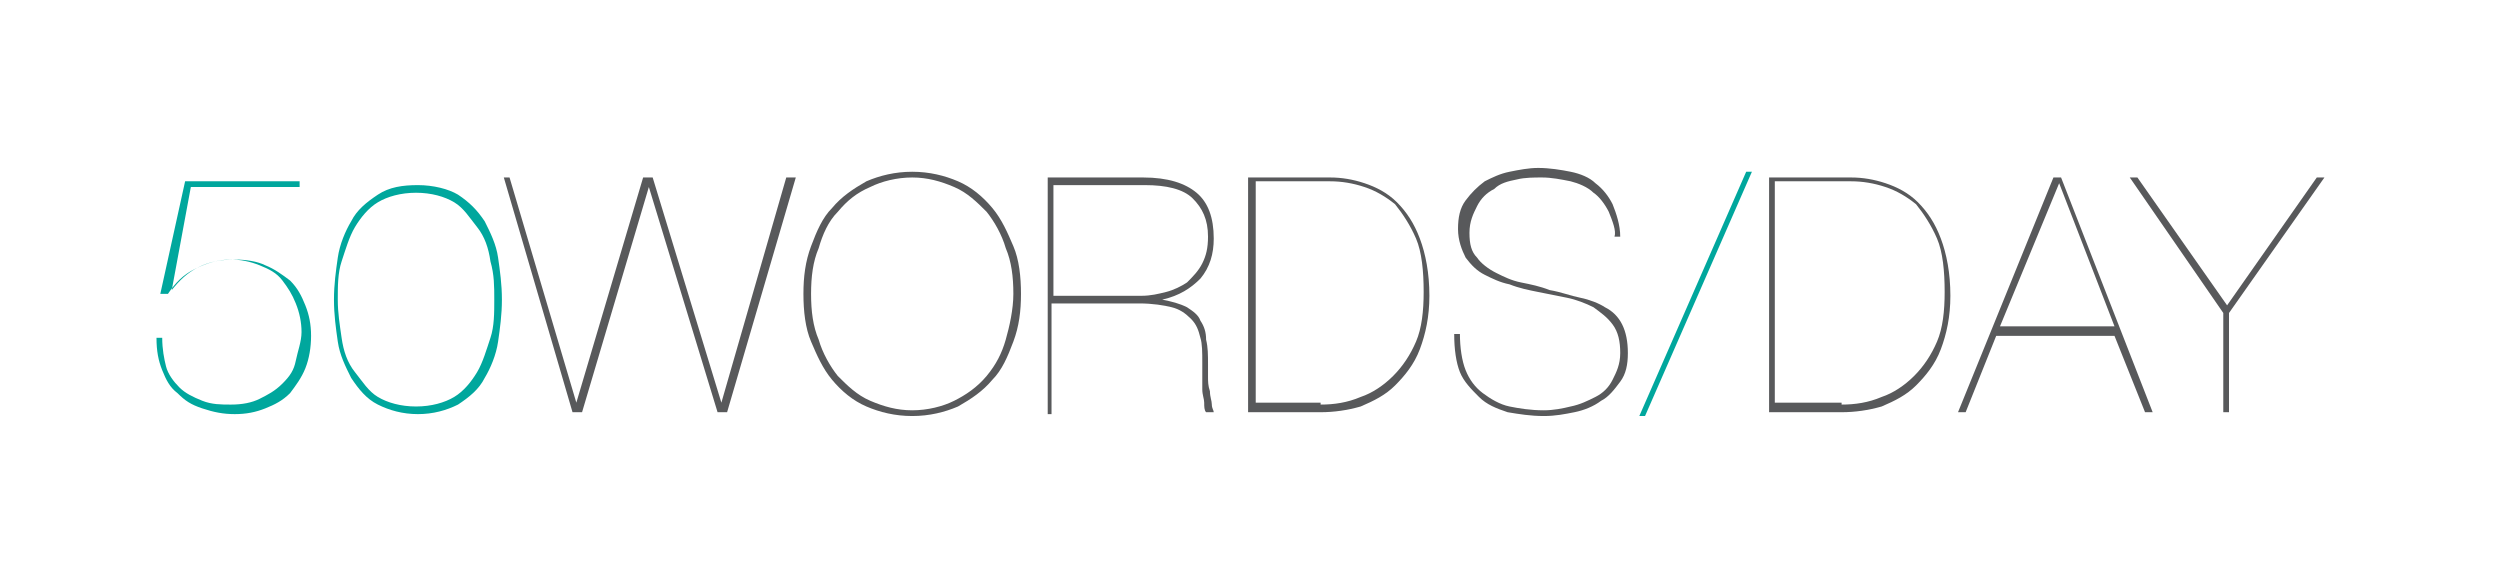
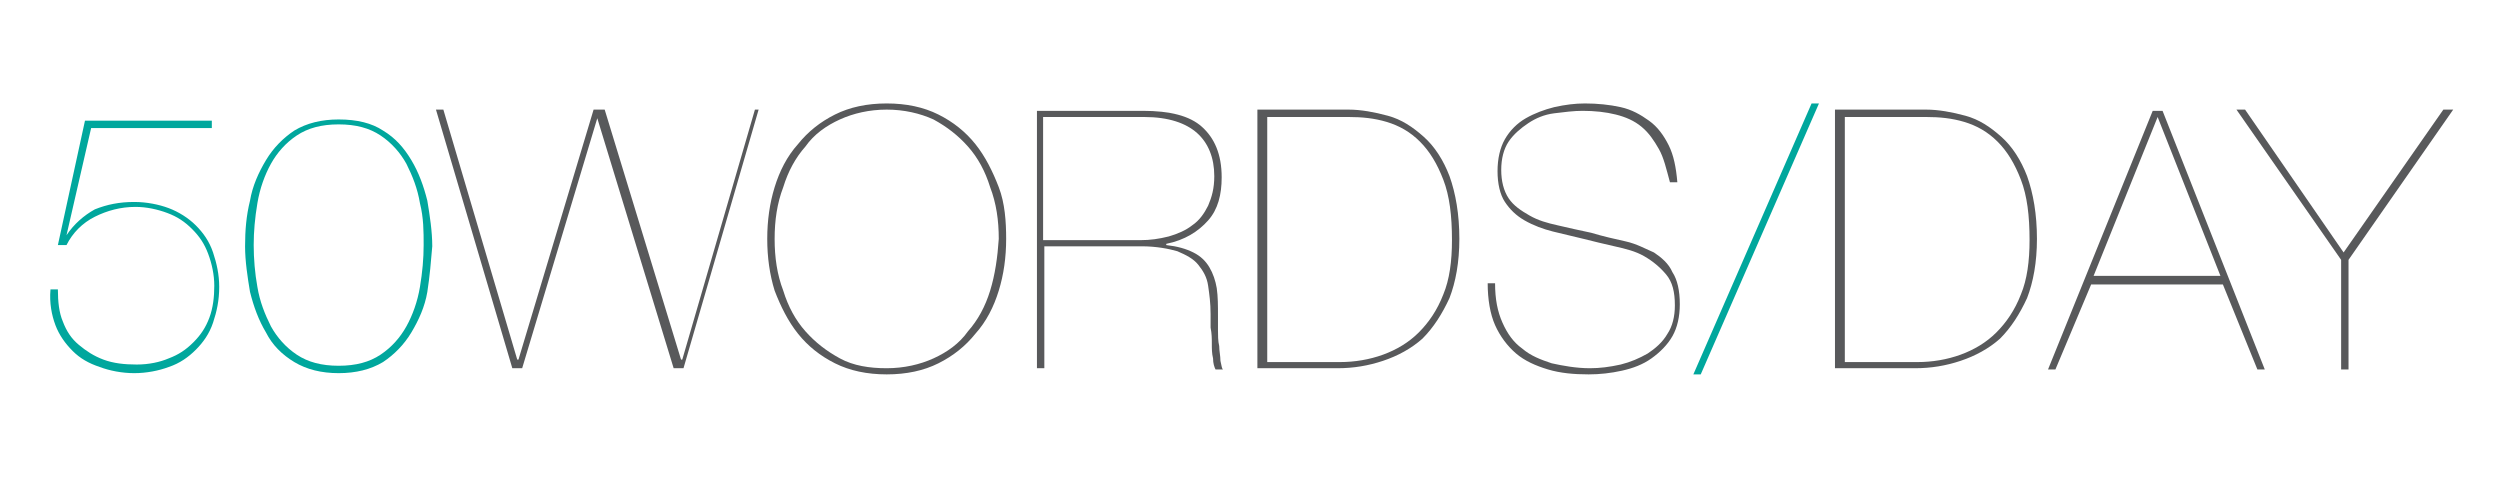
- <svg xmlns="http://www.w3.org/2000/svg" version="1.1" id="Layer_1" x="0px" y="0px" viewBox="437 117 131 30" enable-background="new 437 117 131 30" xml:space="preserve">
+ <svg xmlns="http://www.w3.org/2000/svg" version="1.1" id="Layer_1" x="0px" y="0px" viewBox="438.5 180 203 40" enable-background="new 438.5 180 203 40" xml:space="preserve">
  <g enable-background="new    ">
-     <path fill="#00A79D" d="M446,132.2L446,132.2c0.4-0.5,0.8-0.9,1.4-1.2c0.6-0.3,1.2-0.4,1.9-0.4c0.6,0,1.2,0.1,1.6,0.3   c0.5,0.2,0.9,0.5,1.3,0.8c0.4,0.4,0.6,0.8,0.8,1.3c0.2,0.5,0.3,1,0.3,1.6c0,0.6-0.1,1.2-0.3,1.7c-0.2,0.5-0.5,0.9-0.8,1.3   c-0.4,0.4-0.8,0.6-1.3,0.8c-0.5,0.2-1,0.3-1.6,0.3c-0.6,0-1.1-0.1-1.7-0.3s-0.9-0.4-1.3-0.8c-0.4-0.3-0.6-0.7-0.8-1.2   c-0.2-0.5-0.3-1-0.3-1.7h0.3c0,0.6,0.1,1.1,0.2,1.5s0.4,0.8,0.7,1.1s0.7,0.5,1.2,0.7c0.5,0.2,1,0.2,1.5,0.2c0.6,0,1.1-0.1,1.5-0.3   s0.8-0.4,1.2-0.8s0.6-0.7,0.7-1.2s0.3-1,0.3-1.5c0-0.5-0.1-1-0.3-1.5c-0.2-0.5-0.4-0.8-0.7-1.2s-0.7-0.6-1.2-0.8   c-0.5-0.2-1-0.3-1.5-0.3c-0.7,0-1.3,0.2-1.9,0.5c-0.6,0.3-1,0.7-1.4,1.3h-0.4l1.3-5.9h6v0.3h-5.7L446,132.2z" />
-     <path fill="#00A79D" d="M463.1,134.9c-0.1,0.7-0.4,1.4-0.7,1.9c-0.3,0.6-0.8,1-1.4,1.4c-0.6,0.3-1.3,0.5-2.1,0.5   c-0.8,0-1.5-0.2-2.1-0.5c-0.6-0.3-1-0.8-1.4-1.4c-0.3-0.6-0.6-1.2-0.7-1.9c-0.1-0.7-0.2-1.4-0.2-2.2s0.1-1.5,0.2-2.2   c0.1-0.7,0.4-1.4,0.7-1.9c0.3-0.6,0.8-1,1.4-1.4c0.6-0.4,1.3-0.5,2.1-0.5c0.8,0,1.6,0.2,2.1,0.5c0.6,0.4,1,0.8,1.4,1.4   c0.3,0.6,0.6,1.2,0.7,1.9c0.1,0.7,0.2,1.4,0.2,2.2S463.2,134.2,463.1,134.9z M462.7,130.7c-0.1-0.7-0.3-1.3-0.7-1.8s-0.7-1-1.2-1.3   c-0.5-0.3-1.2-0.5-2-0.5c-0.8,0-1.5,0.2-2,0.5c-0.5,0.3-0.9,0.8-1.2,1.3s-0.5,1.2-0.7,1.8s-0.2,1.3-0.2,2s0.1,1.3,0.2,2   s0.3,1.3,0.7,1.8s0.7,1,1.2,1.3c0.5,0.3,1.2,0.5,2,0.5c0.8,0,1.5-0.2,2-0.5c0.5-0.3,0.9-0.8,1.2-1.3s0.5-1.2,0.7-1.8s0.2-1.3,0.2-2   S462.9,131.4,462.7,130.7z" />
+     <path fill="#00A79D" d="M443.9,199.1L443.9,199.1c0.6-0.9,1.4-1.6,2.3-2.1c1-0.4,2-0.6,3.2-0.6c1,0,2,0.2,2.8,0.5   c0.8,0.3,1.6,0.8,2.2,1.4c0.6,0.6,1.1,1.3,1.4,2.2c0.3,0.9,0.5,1.8,0.5,2.8c0,1.1-0.2,2-0.5,2.9c-0.3,0.9-0.8,1.6-1.4,2.2   c-0.6,0.6-1.3,1.1-2.2,1.4c-0.8,0.3-1.8,0.5-2.8,0.5c-1,0-2-0.2-2.8-0.5c-0.9-0.3-1.6-0.7-2.2-1.3c-0.6-0.6-1.1-1.3-1.4-2.1   c-0.3-0.8-0.5-1.8-0.4-2.9h0.6c0,1,0.1,1.9,0.4,2.6c0.3,0.8,0.7,1.4,1.3,1.9s1.2,0.9,2,1.2c0.8,0.3,1.7,0.4,2.7,0.4   c1,0,1.9-0.2,2.6-0.5c0.8-0.3,1.4-0.7,2-1.3c0.6-0.6,1-1.2,1.3-2c0.3-0.8,0.4-1.7,0.4-2.6c0-0.9-0.2-1.8-0.5-2.6   c-0.3-0.8-0.7-1.4-1.3-2c-0.6-0.6-1.2-1-2-1.3c-0.8-0.3-1.7-0.5-2.6-0.5c-1.2,0-2.3,0.3-3.3,0.8c-1,0.5-1.8,1.3-2.3,2.3h-0.7   l2.2-10.1h10.3v0.6h-9.8L443.9,199.1z" />
+     <path fill="#00A79D" d="M473.2,203.7c-0.2,1.2-0.7,2.3-1.3,3.3c-0.6,1-1.4,1.8-2.3,2.4c-1,0.6-2.2,0.9-3.6,0.9   c-1.4,0-2.6-0.3-3.6-0.9c-1-0.6-1.8-1.4-2.3-2.4c-0.6-1-1-2.1-1.3-3.3c-0.2-1.2-0.4-2.5-0.4-3.7c0-1.3,0.1-2.5,0.4-3.7   c0.2-1.2,0.7-2.3,1.3-3.3c0.6-1,1.4-1.8,2.3-2.4c1-0.6,2.2-0.9,3.6-0.9c1.5,0,2.7,0.3,3.6,0.9c1,0.6,1.7,1.4,2.3,2.4   c0.6,1,1,2.1,1.3,3.3c0.2,1.2,0.4,2.5,0.4,3.7C473.5,201.2,473.4,202.4,473.2,203.7z M472.6,196.5c-0.2-1.2-0.6-2.2-1.1-3.2   c-0.5-0.9-1.2-1.7-2.1-2.3c-0.9-0.6-2-0.9-3.4-0.9c-1.4,0-2.5,0.3-3.4,0.9c-0.9,0.6-1.6,1.4-2.1,2.3c-0.5,0.9-0.9,2-1.1,3.2   c-0.2,1.2-0.3,2.3-0.3,3.4s0.1,2.3,0.3,3.4c0.2,1.2,0.6,2.2,1.1,3.2c0.5,0.9,1.2,1.7,2.1,2.3c0.9,0.6,2,0.9,3.4,0.9   c1.4,0,2.5-0.3,3.4-0.9c0.9-0.6,1.6-1.4,2.1-2.3c0.5-0.9,0.9-2,1.1-3.2c0.2-1.2,0.3-2.3,0.3-3.4S472.9,197.7,472.6,196.5z" />
  </g>
  <g enable-background="new    ">
-     <path fill="#58595B" d="M478.7,126.3l-3.6,12.3h-0.5l-3.6-11.8h0l-3.5,11.8h-0.5l-3.6-12.3h0.3l3.5,11.8h0l3.5-11.8h0.5l3.6,11.8h0   l3.4-11.8H478.7z" />
-     <path fill="#58595B" d="M479.1,132.4c0-0.9,0.1-1.7,0.4-2.5s0.6-1.5,1.1-2c0.5-0.6,1.1-1,1.8-1.4c0.7-0.3,1.5-0.5,2.4-0.5   s1.7,0.2,2.4,0.5c0.7,0.3,1.3,0.8,1.8,1.4s0.8,1.3,1.1,2s0.4,1.6,0.4,2.5c0,0.9-0.1,1.7-0.4,2.5s-0.6,1.5-1.1,2   c-0.5,0.6-1.1,1-1.8,1.4c-0.7,0.3-1.5,0.5-2.4,0.5s-1.7-0.2-2.4-0.5c-0.7-0.3-1.3-0.8-1.8-1.4c-0.5-0.6-0.8-1.3-1.1-2   S479.1,133.3,479.1,132.4z M479.5,132.4c0,0.9,0.1,1.7,0.4,2.4c0.2,0.7,0.6,1.4,1,1.9c0.5,0.5,1,1,1.7,1.3s1.4,0.5,2.2,0.5   c0.8,0,1.6-0.2,2.2-0.5s1.2-0.7,1.7-1.3s0.8-1.2,1-1.9c0.2-0.7,0.4-1.6,0.4-2.4c0-0.9-0.1-1.7-0.4-2.4c-0.2-0.7-0.6-1.4-1-1.9   c-0.5-0.5-1-1-1.7-1.3c-0.7-0.3-1.4-0.5-2.2-0.5c-0.8,0-1.6,0.2-2.2,0.5c-0.7,0.3-1.2,0.7-1.7,1.3c-0.5,0.5-0.8,1.2-1,1.9   C479.6,130.7,479.5,131.5,479.5,132.4z" />
-     <path fill="#58595B" d="M491.9,138.6v-12.3h5c1.3,0,2.2,0.3,2.8,0.8c0.6,0.5,0.9,1.3,0.9,2.4c0,0.8-0.2,1.5-0.7,2.1   c-0.5,0.5-1.1,0.9-2,1.1v0c0.5,0.1,0.9,0.2,1.3,0.4c0.3,0.2,0.6,0.4,0.7,0.7c0.2,0.3,0.3,0.6,0.3,1c0.1,0.4,0.1,0.8,0.1,1.3   c0,0.2,0,0.4,0,0.6c0,0.3,0,0.5,0.1,0.8c0,0.3,0.1,0.5,0.1,0.7c0,0.2,0.1,0.3,0.1,0.4h-0.4c-0.1-0.1-0.1-0.3-0.1-0.5   c0-0.2-0.1-0.4-0.1-0.7s0-0.5,0-0.7c0-0.2,0-0.5,0-0.7c0-0.5,0-1-0.1-1.3c-0.1-0.4-0.2-0.7-0.5-1s-0.6-0.5-1-0.6s-1-0.2-1.7-0.2   h-4.6v5.8H491.9z M496.8,132.5c0.5,0,0.9-0.1,1.3-0.2c0.4-0.1,0.8-0.3,1.1-0.5c0.3-0.3,0.6-0.6,0.8-1c0.2-0.4,0.3-0.8,0.3-1.4   c0-0.9-0.3-1.5-0.8-2s-1.4-0.7-2.5-0.7h-4.8v5.8H496.8z" />
-     <path fill="#58595B" d="M506.7,126.3c0.6,0,1.2,0.1,1.8,0.3c0.6,0.2,1.2,0.5,1.7,1c0.5,0.5,0.9,1.1,1.2,1.9s0.5,1.8,0.5,3   c0,1.1-0.2,2-0.5,2.8c-0.3,0.8-0.8,1.4-1.3,1.9c-0.5,0.5-1.1,0.8-1.8,1.1c-0.7,0.2-1.4,0.3-2.1,0.3h-3.8v-12.3H506.7z M506.2,138.2   c0.7,0,1.4-0.1,2.1-0.4c0.6-0.2,1.2-0.6,1.7-1.1c0.5-0.5,0.9-1.1,1.2-1.8c0.3-0.7,0.4-1.6,0.4-2.6c0-1.1-0.1-2.1-0.4-2.8   c-0.3-0.7-0.7-1.3-1.1-1.8c-0.5-0.4-1-0.7-1.6-0.9c-0.6-0.2-1.2-0.3-1.8-0.3h-3.9v11.6H506.2z" />
-     <path fill="#58595B" d="M521.3,128.1c-0.2-0.4-0.5-0.8-0.8-1c-0.3-0.3-0.8-0.5-1.2-0.6c-0.5-0.1-1-0.2-1.5-0.2   c-0.4,0-0.9,0-1.3,0.1c-0.5,0.1-0.9,0.2-1.2,0.5c-0.4,0.2-0.7,0.5-0.9,0.9c-0.2,0.4-0.4,0.8-0.4,1.4s0.1,1,0.4,1.3   c0.2,0.3,0.6,0.6,1,0.8c0.4,0.2,0.8,0.4,1.3,0.5c0.5,0.1,1,0.2,1.5,0.4c0.6,0.1,1.1,0.3,1.6,0.4c0.5,0.1,1,0.3,1.3,0.5   c0.4,0.2,0.7,0.5,0.9,0.9c0.2,0.4,0.3,0.9,0.3,1.5c0,0.6-0.1,1.1-0.4,1.5c-0.3,0.4-0.6,0.8-1,1c-0.4,0.3-0.9,0.5-1.4,0.6   c-0.5,0.1-1,0.2-1.6,0.2c-0.7,0-1.3-0.1-1.9-0.2c-0.6-0.2-1.1-0.4-1.5-0.8s-0.8-0.8-1-1.3c-0.2-0.5-0.3-1.2-0.3-2h0.3   c0,0.7,0.1,1.4,0.3,1.9c0.2,0.5,0.5,0.9,0.9,1.2c0.4,0.3,0.9,0.6,1.4,0.7s1.1,0.2,1.8,0.2c0.5,0,1-0.1,1.4-0.2   c0.5-0.1,0.9-0.3,1.3-0.5c0.4-0.2,0.7-0.5,0.9-0.9c0.2-0.4,0.4-0.8,0.4-1.4c0-0.6-0.1-1.1-0.4-1.5c-0.3-0.4-0.6-0.6-1-0.9   c-0.4-0.2-0.9-0.4-1.4-0.5c-0.5-0.1-1-0.2-1.5-0.3c-0.5-0.1-1-0.2-1.5-0.4c-0.5-0.1-0.9-0.3-1.3-0.5s-0.7-0.5-1-0.9   c-0.2-0.4-0.4-0.9-0.4-1.5c0-0.6,0.1-1.1,0.4-1.5c0.3-0.4,0.6-0.7,1-1c0.4-0.2,0.8-0.4,1.3-0.5c0.5-0.1,1-0.2,1.5-0.2   c0.6,0,1.2,0.1,1.7,0.2c0.5,0.1,1,0.3,1.3,0.6c0.4,0.3,0.7,0.7,0.9,1.1c0.2,0.5,0.4,1.1,0.4,1.7h-0.3   C521.7,129.1,521.5,128.6,521.3,128.1z" />
+     <path fill="#58595B" d="M500.1,188.9l-6.1,21h-0.8l-6.2-20.3H487l-6.1,20.3h-0.8l-6.2-21h0.6l6,20.3h0.1l6.1-20.3h0.9l6.2,20.3h0.1   l5.9-20.3H500.1z" />
+     <path fill="#58595B" d="M500.8,199.4c0-1.5,0.2-2.9,0.6-4.2s1-2.5,1.9-3.5c0.8-1,1.8-1.8,3-2.4c1.2-0.6,2.6-0.9,4.2-0.9   c1.6,0,3,0.3,4.2,0.9c1.2,0.6,2.2,1.4,3,2.4c0.8,1,1.4,2.2,1.9,3.5s0.6,2.8,0.6,4.2c0,1.5-0.2,2.9-0.6,4.2c-0.4,1.3-1,2.5-1.9,3.5   c-0.8,1-1.8,1.8-3,2.4c-1.2,0.6-2.6,0.9-4.2,0.9c-1.6,0-3-0.3-4.2-0.9c-1.2-0.6-2.2-1.4-3-2.4c-0.8-1-1.4-2.2-1.9-3.5   C501,202.3,500.8,200.9,500.8,199.4z M501.4,199.4c0,1.5,0.2,2.9,0.7,4.2c0.4,1.3,1,2.4,1.8,3.3c0.8,0.9,1.7,1.6,2.8,2.2   s2.4,0.8,3.8,0.8c1.4,0,2.7-0.3,3.8-0.8s2.1-1.2,2.8-2.2c0.8-0.9,1.4-2,1.8-3.3c0.4-1.3,0.6-2.7,0.7-4.2c0-1.5-0.2-2.9-0.7-4.2   c-0.4-1.3-1-2.4-1.8-3.3c-0.8-0.9-1.7-1.6-2.8-2.2c-1.1-0.5-2.4-0.8-3.8-0.8c-1.4,0-2.7,0.3-3.8,0.8c-1.1,0.5-2.1,1.2-2.8,2.2   c-0.8,0.9-1.4,2-1.8,3.3C501.6,196.5,501.4,197.9,501.4,199.4z" />
+     <path fill="#58595B" d="M522.7,210v-21h8.6c2.2,0,3.8,0.4,4.8,1.3c1,0.9,1.6,2.2,1.6,4.1c0,1.4-0.3,2.6-1.1,3.5   c-0.8,0.9-1.9,1.6-3.4,1.9v0.1c0.9,0.1,1.6,0.3,2.2,0.6c0.6,0.3,1,0.7,1.3,1.2c0.3,0.5,0.5,1.1,0.6,1.7c0.1,0.7,0.1,1.4,0.1,2.3   c0,0.3,0,0.7,0,1.1c0,0.4,0,0.9,0.1,1.3c0,0.4,0.1,0.8,0.1,1.2c0.1,0.4,0.1,0.6,0.2,0.7h-0.6c-0.1-0.2-0.2-0.5-0.2-0.9   c-0.1-0.4-0.1-0.8-0.1-1.2c0-0.4,0-0.8-0.1-1.3c0-0.4,0-0.8,0-1.1c0-0.9-0.1-1.6-0.2-2.3c-0.1-0.7-0.4-1.2-0.8-1.7   c-0.4-0.5-1-0.8-1.7-1.1c-0.7-0.2-1.7-0.4-2.9-0.4h-7.9v9.9H522.7z M531.1,199.5c0.8,0,1.5-0.1,2.3-0.3c0.7-0.2,1.4-0.5,1.9-0.9   c0.6-0.4,1-1,1.3-1.6c0.3-0.7,0.5-1.4,0.5-2.4c0-1.5-0.5-2.7-1.4-3.5c-0.9-0.8-2.3-1.3-4.3-1.3h-8.2v10H531.1z" />
+     <path fill="#58595B" d="M548,188.9c1,0,2.1,0.2,3.2,0.5c1.1,0.3,2,0.9,2.9,1.7c0.9,0.8,1.6,1.9,2.1,3.2c0.5,1.4,0.8,3.1,0.8,5.1   c0,1.9-0.3,3.5-0.8,4.8c-0.6,1.3-1.3,2.4-2.2,3.3c-0.9,0.8-2,1.4-3.2,1.8c-1.2,0.4-2.4,0.6-3.7,0.6h-6.5v-21H548z M547.3,209.4   c1.2,0,2.4-0.2,3.5-0.6c1.1-0.4,2.1-1,2.9-1.8c0.8-0.8,1.5-1.8,2-3.1c0.5-1.2,0.7-2.7,0.7-4.4c0-2-0.2-3.6-0.7-4.9   c-0.5-1.3-1.1-2.3-1.9-3.1c-0.8-0.8-1.7-1.3-2.7-1.6c-1-0.3-2-0.4-3.1-0.4h-6.6v19.9H547.3z" />
+     <path fill="#58595B" d="M573.2,192.1c-0.4-0.7-0.8-1.3-1.4-1.8c-0.6-0.5-1.3-0.8-2.1-1c-0.8-0.2-1.7-0.3-2.7-0.3   c-0.7,0-1.5,0.1-2.3,0.2c-0.8,0.1-1.5,0.4-2.1,0.8c-0.6,0.4-1.2,0.9-1.6,1.5c-0.4,0.6-0.6,1.4-0.6,2.3s0.2,1.7,0.6,2.3   c0.4,0.6,1,1,1.7,1.4c0.7,0.4,1.4,0.6,2.3,0.8c0.9,0.2,1.7,0.4,2.7,0.6c1,0.3,1.9,0.5,2.8,0.7c0.9,0.2,1.6,0.6,2.3,0.9   c0.6,0.4,1.2,0.9,1.5,1.6c0.4,0.6,0.6,1.5,0.6,2.6c0,1-0.2,1.9-0.6,2.6c-0.4,0.7-1,1.3-1.7,1.8c-0.7,0.5-1.5,0.8-2.4,1   c-0.9,0.2-1.8,0.3-2.7,0.3c-1.2,0-2.3-0.1-3.3-0.4c-1-0.3-1.9-0.7-2.6-1.3c-0.7-0.6-1.3-1.4-1.7-2.3c-0.4-0.9-0.6-2.1-0.6-3.4h0.6   c0,1.3,0.2,2.3,0.6,3.2c0.4,0.9,0.9,1.6,1.6,2.1c0.7,0.6,1.5,0.9,2.4,1.2c0.9,0.2,2,0.4,3.1,0.4c0.8,0,1.6-0.1,2.5-0.3   c0.8-0.2,1.5-0.5,2.2-0.9c0.6-0.4,1.2-0.9,1.6-1.6c0.4-0.6,0.6-1.4,0.6-2.3c0-1.1-0.2-1.9-0.7-2.5c-0.5-0.6-1.1-1.1-1.8-1.5   c-0.7-0.4-1.5-0.6-2.4-0.8c-0.9-0.2-1.7-0.4-2.5-0.6c-0.8-0.2-1.7-0.4-2.5-0.6c-0.8-0.2-1.6-0.5-2.3-0.9c-0.7-0.4-1.2-0.9-1.6-1.5   c-0.4-0.6-0.6-1.5-0.6-2.5c0-1,0.2-1.9,0.6-2.6c0.4-0.7,1-1.3,1.7-1.7c0.7-0.4,1.5-0.7,2.3-0.9c0.9-0.2,1.7-0.3,2.5-0.3   c1,0,2,0.1,2.9,0.3c0.9,0.2,1.6,0.6,2.3,1.1c0.7,0.5,1.2,1.2,1.6,2c0.4,0.8,0.6,1.8,0.7,3h-0.6   C573.8,193.7,573.6,192.8,573.2,192.1z" />
  </g>
  <g enable-background="new    ">
-     <path fill="#00A79D" d="M528.5,126h0.3l-5.6,12.8h-0.3L528.5,126z" />
+     <path fill="#00A79D" d="M585.6,188.4h0.6l-9.6,22H576L585.6,188.4z" />
  </g>
  <g enable-background="new    ">
-     <path fill="#58595B" d="M534,126.3c0.6,0,1.2,0.1,1.8,0.3c0.6,0.2,1.2,0.5,1.7,1c0.5,0.5,0.9,1.1,1.2,1.9s0.5,1.8,0.5,3   c0,1.1-0.2,2-0.5,2.8c-0.3,0.8-0.8,1.4-1.3,1.9c-0.5,0.5-1.1,0.8-1.8,1.1c-0.7,0.2-1.4,0.3-2.1,0.3h-3.8v-12.3H534z M533.5,138.2   c0.7,0,1.4-0.1,2.1-0.4c0.6-0.2,1.2-0.6,1.7-1.1c0.5-0.5,0.9-1.1,1.2-1.8c0.3-0.7,0.4-1.6,0.4-2.6c0-1.1-0.1-2.1-0.4-2.8   c-0.3-0.7-0.7-1.3-1.1-1.8c-0.5-0.4-1-0.7-1.6-0.9c-0.6-0.2-1.2-0.3-1.8-0.3H530v11.6H533.5z" />
-     <path fill="#58595B" d="M540,138.6h-0.4l5-12.3h0.4l4.8,12.3h-0.4l-1.6-4h-6.2L540,138.6z M544.9,126.6L544.9,126.6l-3.1,7.5h6   L544.9,126.6z" />
-     <path fill="#58595B" d="M558.8,126.3l-5,7.1v5.2h-0.3v-5.2l-4.9-7.1h0.4l4.7,6.7l4.7-6.7H558.8z" />
+     <path fill="#58595B" d="M594.9,188.9c1,0,2.1,0.2,3.2,0.5c1.1,0.3,2,0.9,2.9,1.7c0.9,0.8,1.6,1.9,2.1,3.2c0.5,1.4,0.8,3.1,0.8,5.1   c0,1.9-0.3,3.5-0.8,4.8c-0.6,1.3-1.3,2.4-2.2,3.3c-0.9,0.8-2,1.4-3.2,1.8c-1.2,0.4-2.4,0.6-3.7,0.6h-6.5v-21H594.9z M594.2,209.4   c1.2,0,2.4-0.2,3.5-0.6c1.1-0.4,2.1-1,2.9-1.8c0.8-0.8,1.5-1.8,2-3.1c0.5-1.2,0.7-2.7,0.7-4.4c0-2-0.2-3.6-0.7-4.9   c-0.5-1.3-1.1-2.3-1.9-3.1c-0.8-0.8-1.7-1.3-2.7-1.6c-1-0.3-2-0.4-3.1-0.4h-6.6v19.9H594.2z" />
+     <path fill="#58595B" d="M605.4,210h-0.6l8.5-21h0.8l8.3,21h-0.6l-2.8-6.9h-10.7L605.4,210z M613.7,189.5L613.7,189.5l-5.2,12.9   h10.3L613.7,189.5z" />
+     <path fill="#58595B" d="M637.7,188.9l-8.5,12.2v8.9h-0.6v-8.9l-8.5-12.2h0.7l8,11.6l8.1-11.6H637.7z" />
  </g>
</svg>
